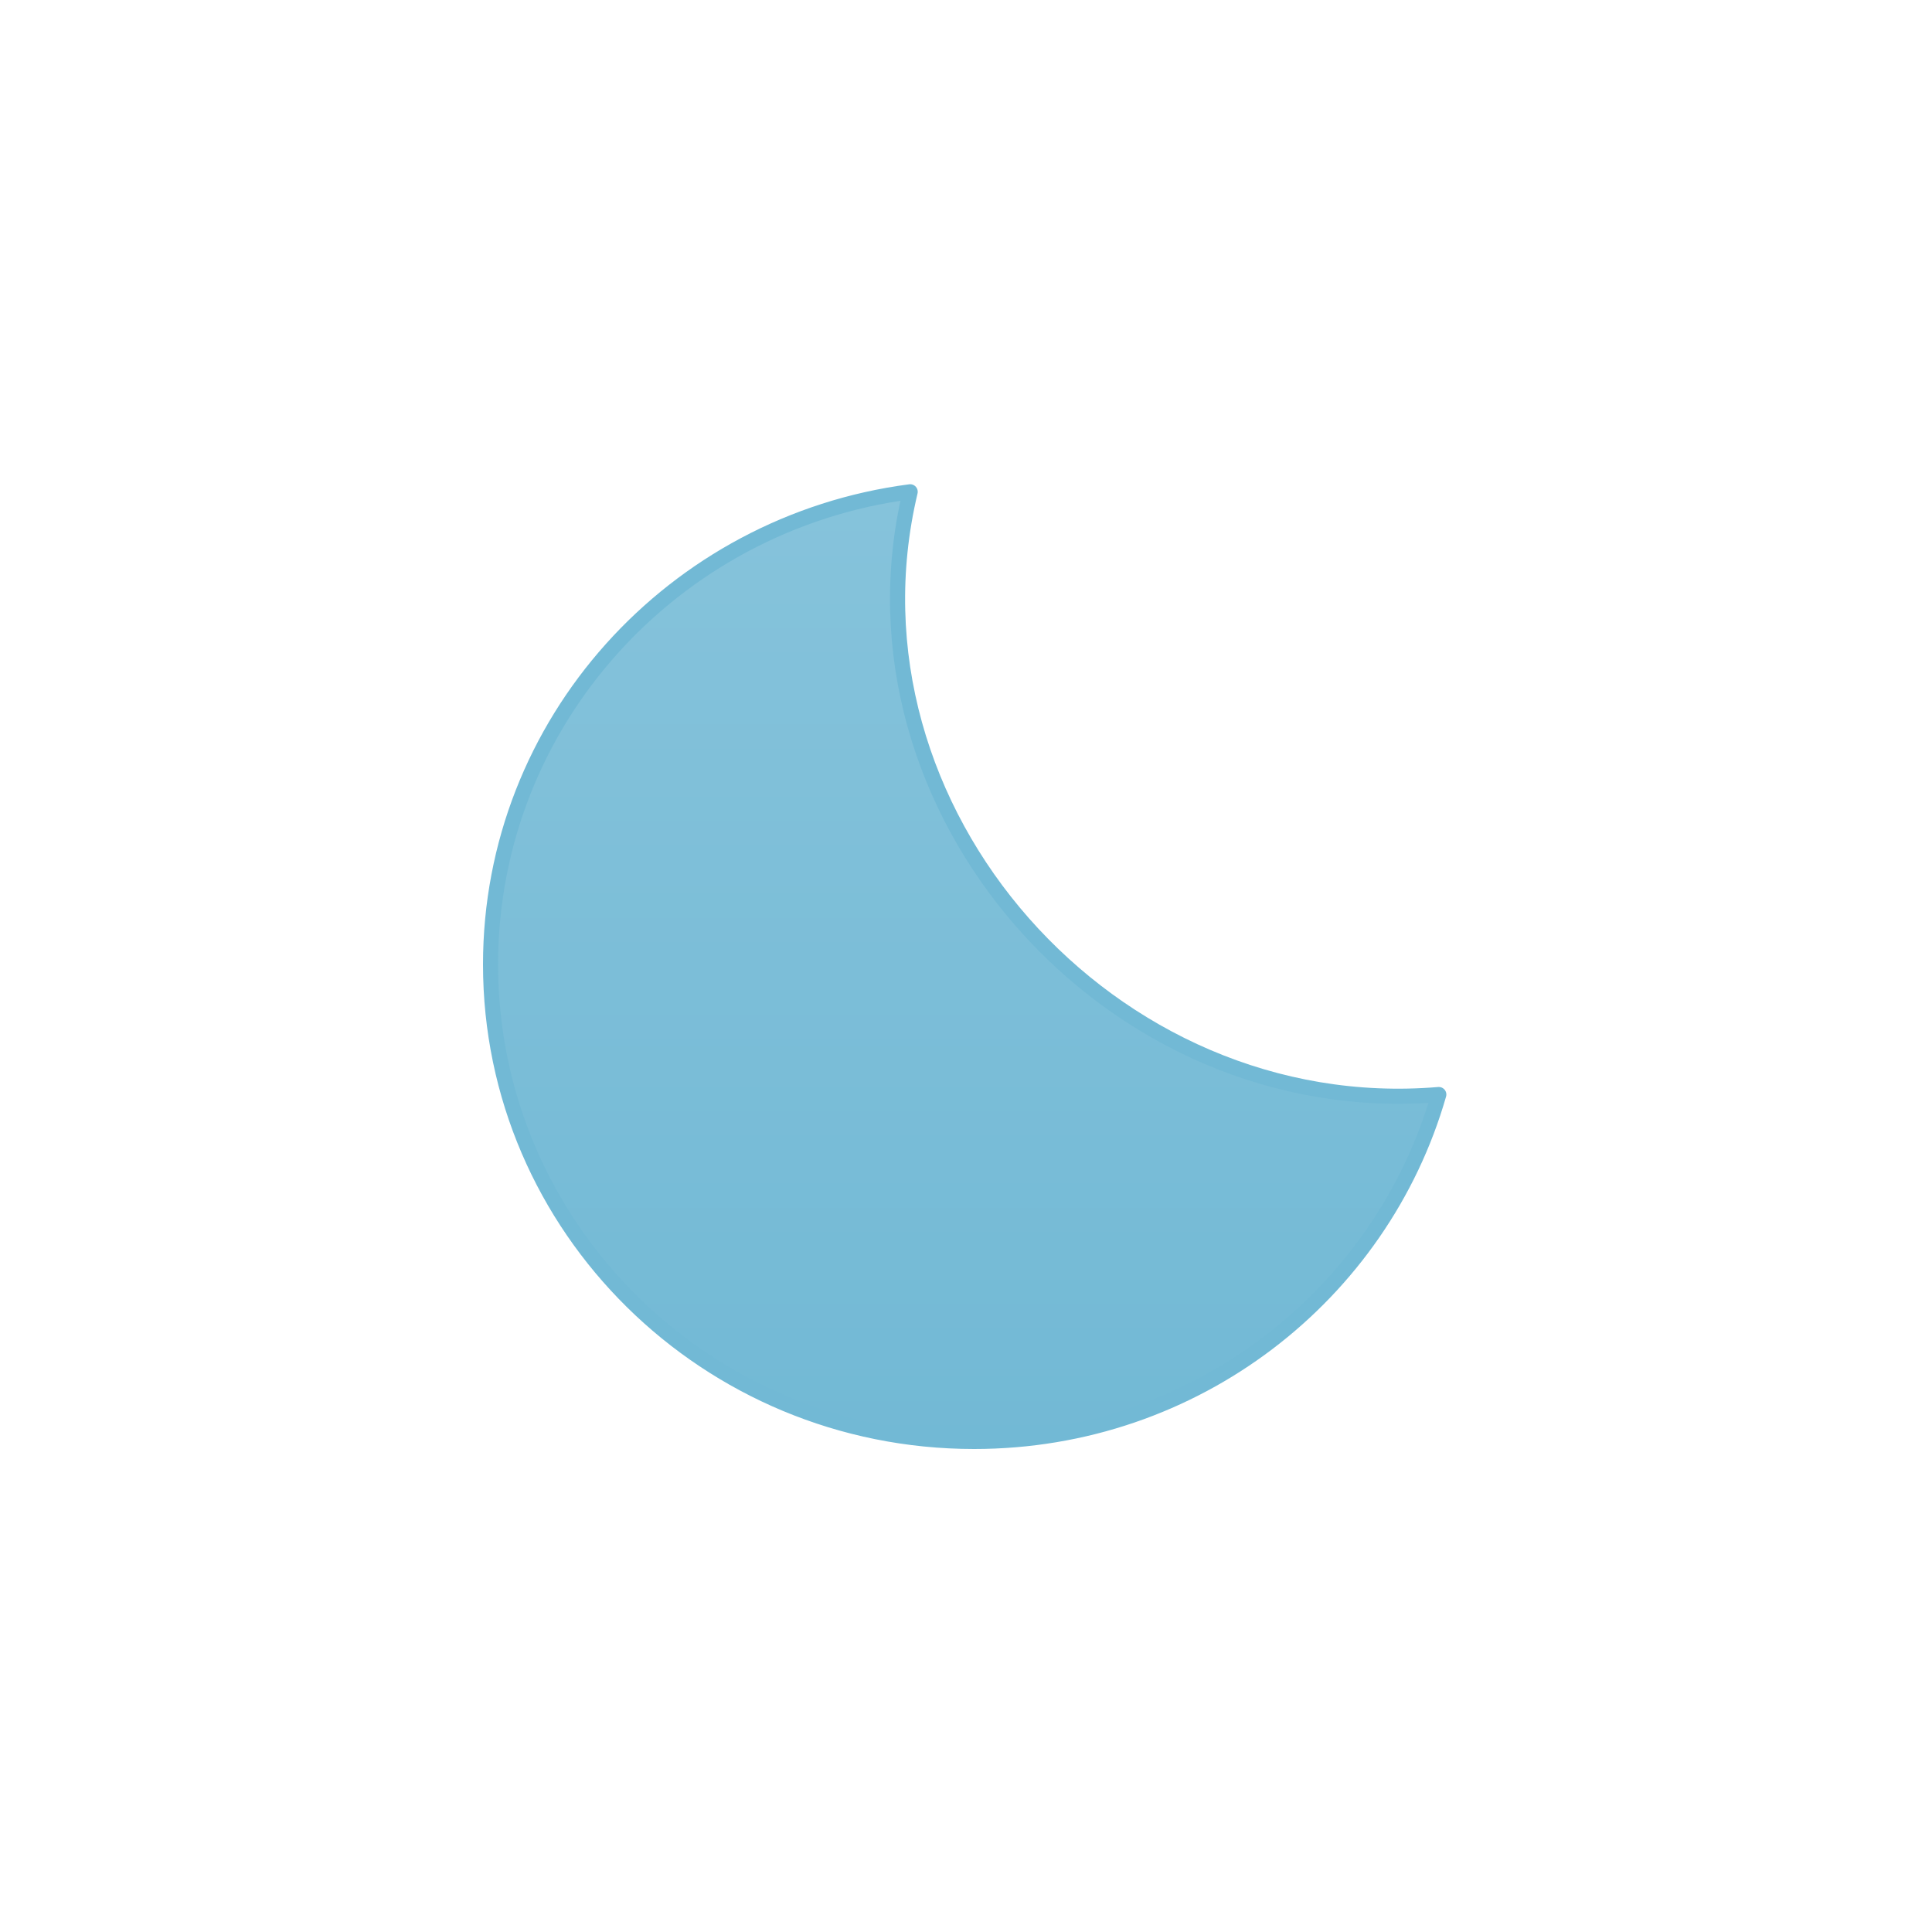
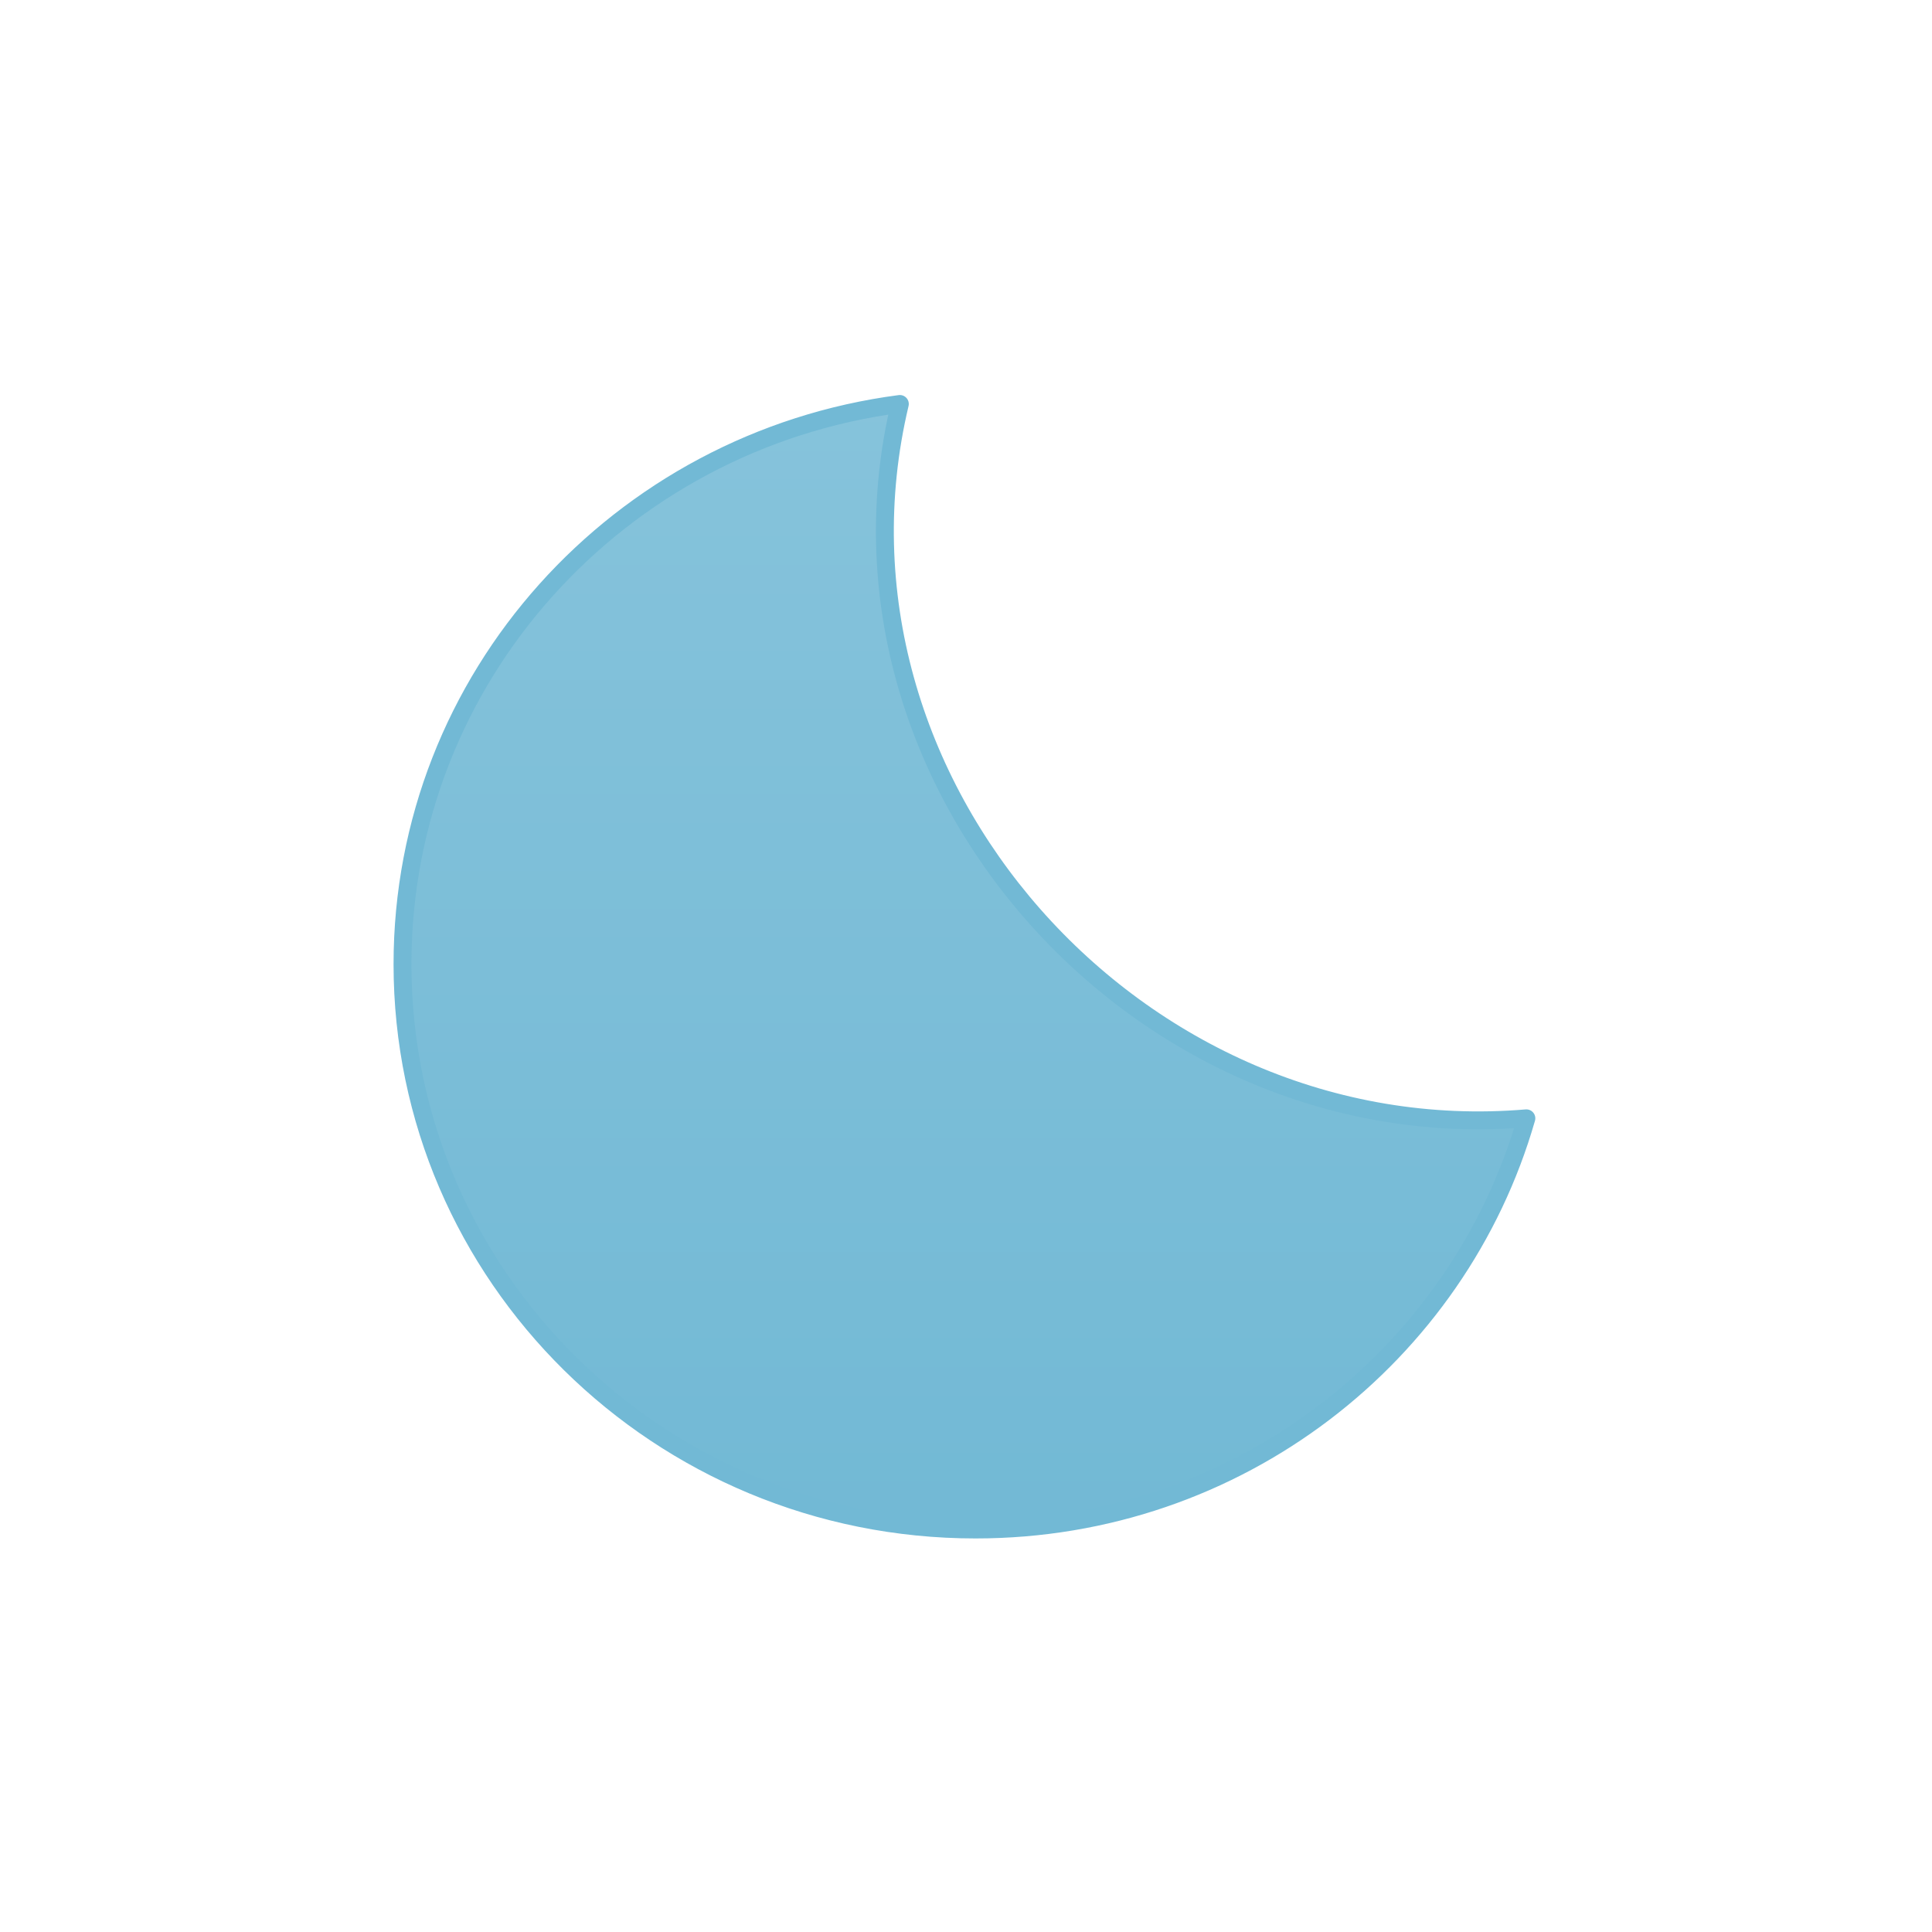
- <svg xmlns="http://www.w3.org/2000/svg" fill="none" viewBox="0 0 128 128">
+ <svg xmlns="http://www.w3.org/2000/svg" fill="none" viewBox="10 10 108 108">
  <g id="clear-night__clear-night">
    <g id="clear-night__Moon">
      <path id="clear-night__Moon_2" fill="url(#clear-night__paint0_linear_1837_5080)" stroke="#72b9d5" stroke-linecap="round" stroke-linejoin="round" d="M60.302 32.582C55.282 53.7 73.6 74.348 95.325 72.515 91.52 85.77 79.2 95.5 64.536 95.5 46.837 95.5 32.5 81.344 32.5 63.898c0-16.03 12.107-29.27 27.802-31.316" />
      <animateTransform attributeName="transform" begin="0s" calcMode="spline" dur="3s" keySplines=".42 0 .58 1; .42 0 .58 1" repeatCount="indefinite" type="rotate" values="-6 63.9 64.0;6 63.9 64.0;-6 63.9 64.0" />
    </g>
  </g>
  <defs>
    <linearGradient id="clear-night__paint0_linear_1837_5080" x1="64" x2="64" y1="32" y2="96" gradientUnits="userSpaceOnUse">
      <stop stop-color="#86c3db" />
      <stop offset="1" stop-color="#72b9d5" />
    </linearGradient>
  </defs>
</svg>
